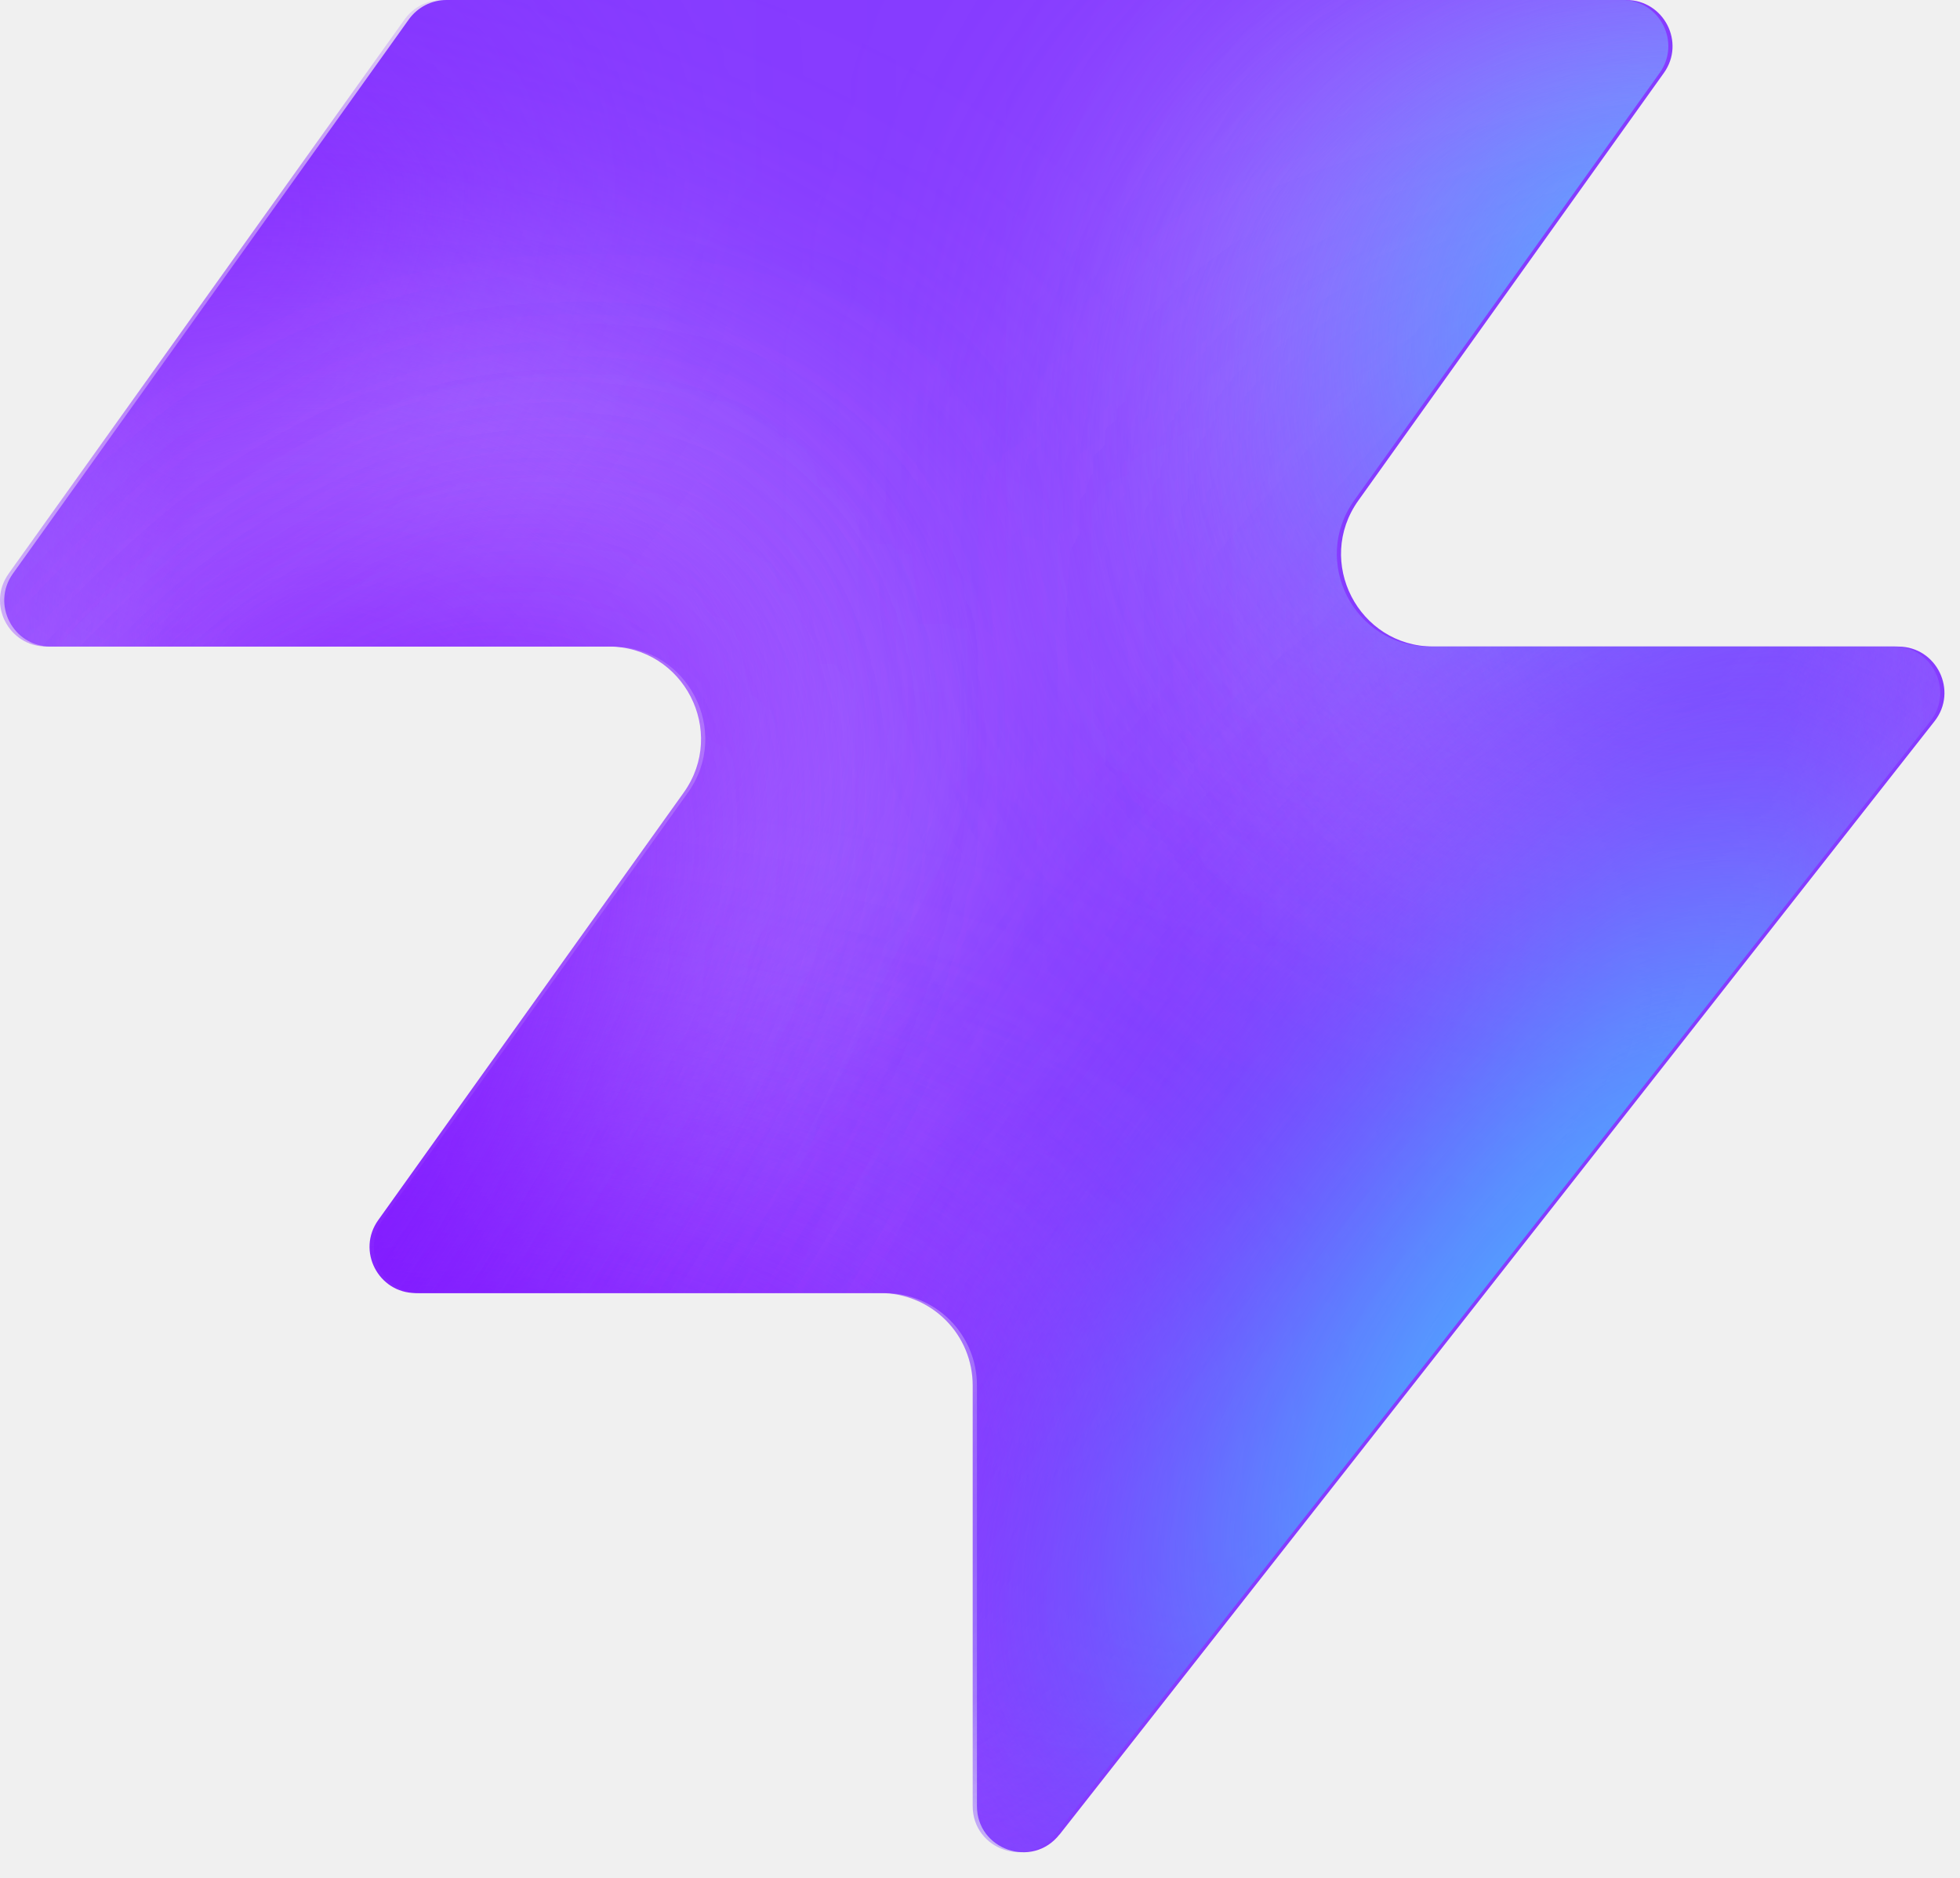
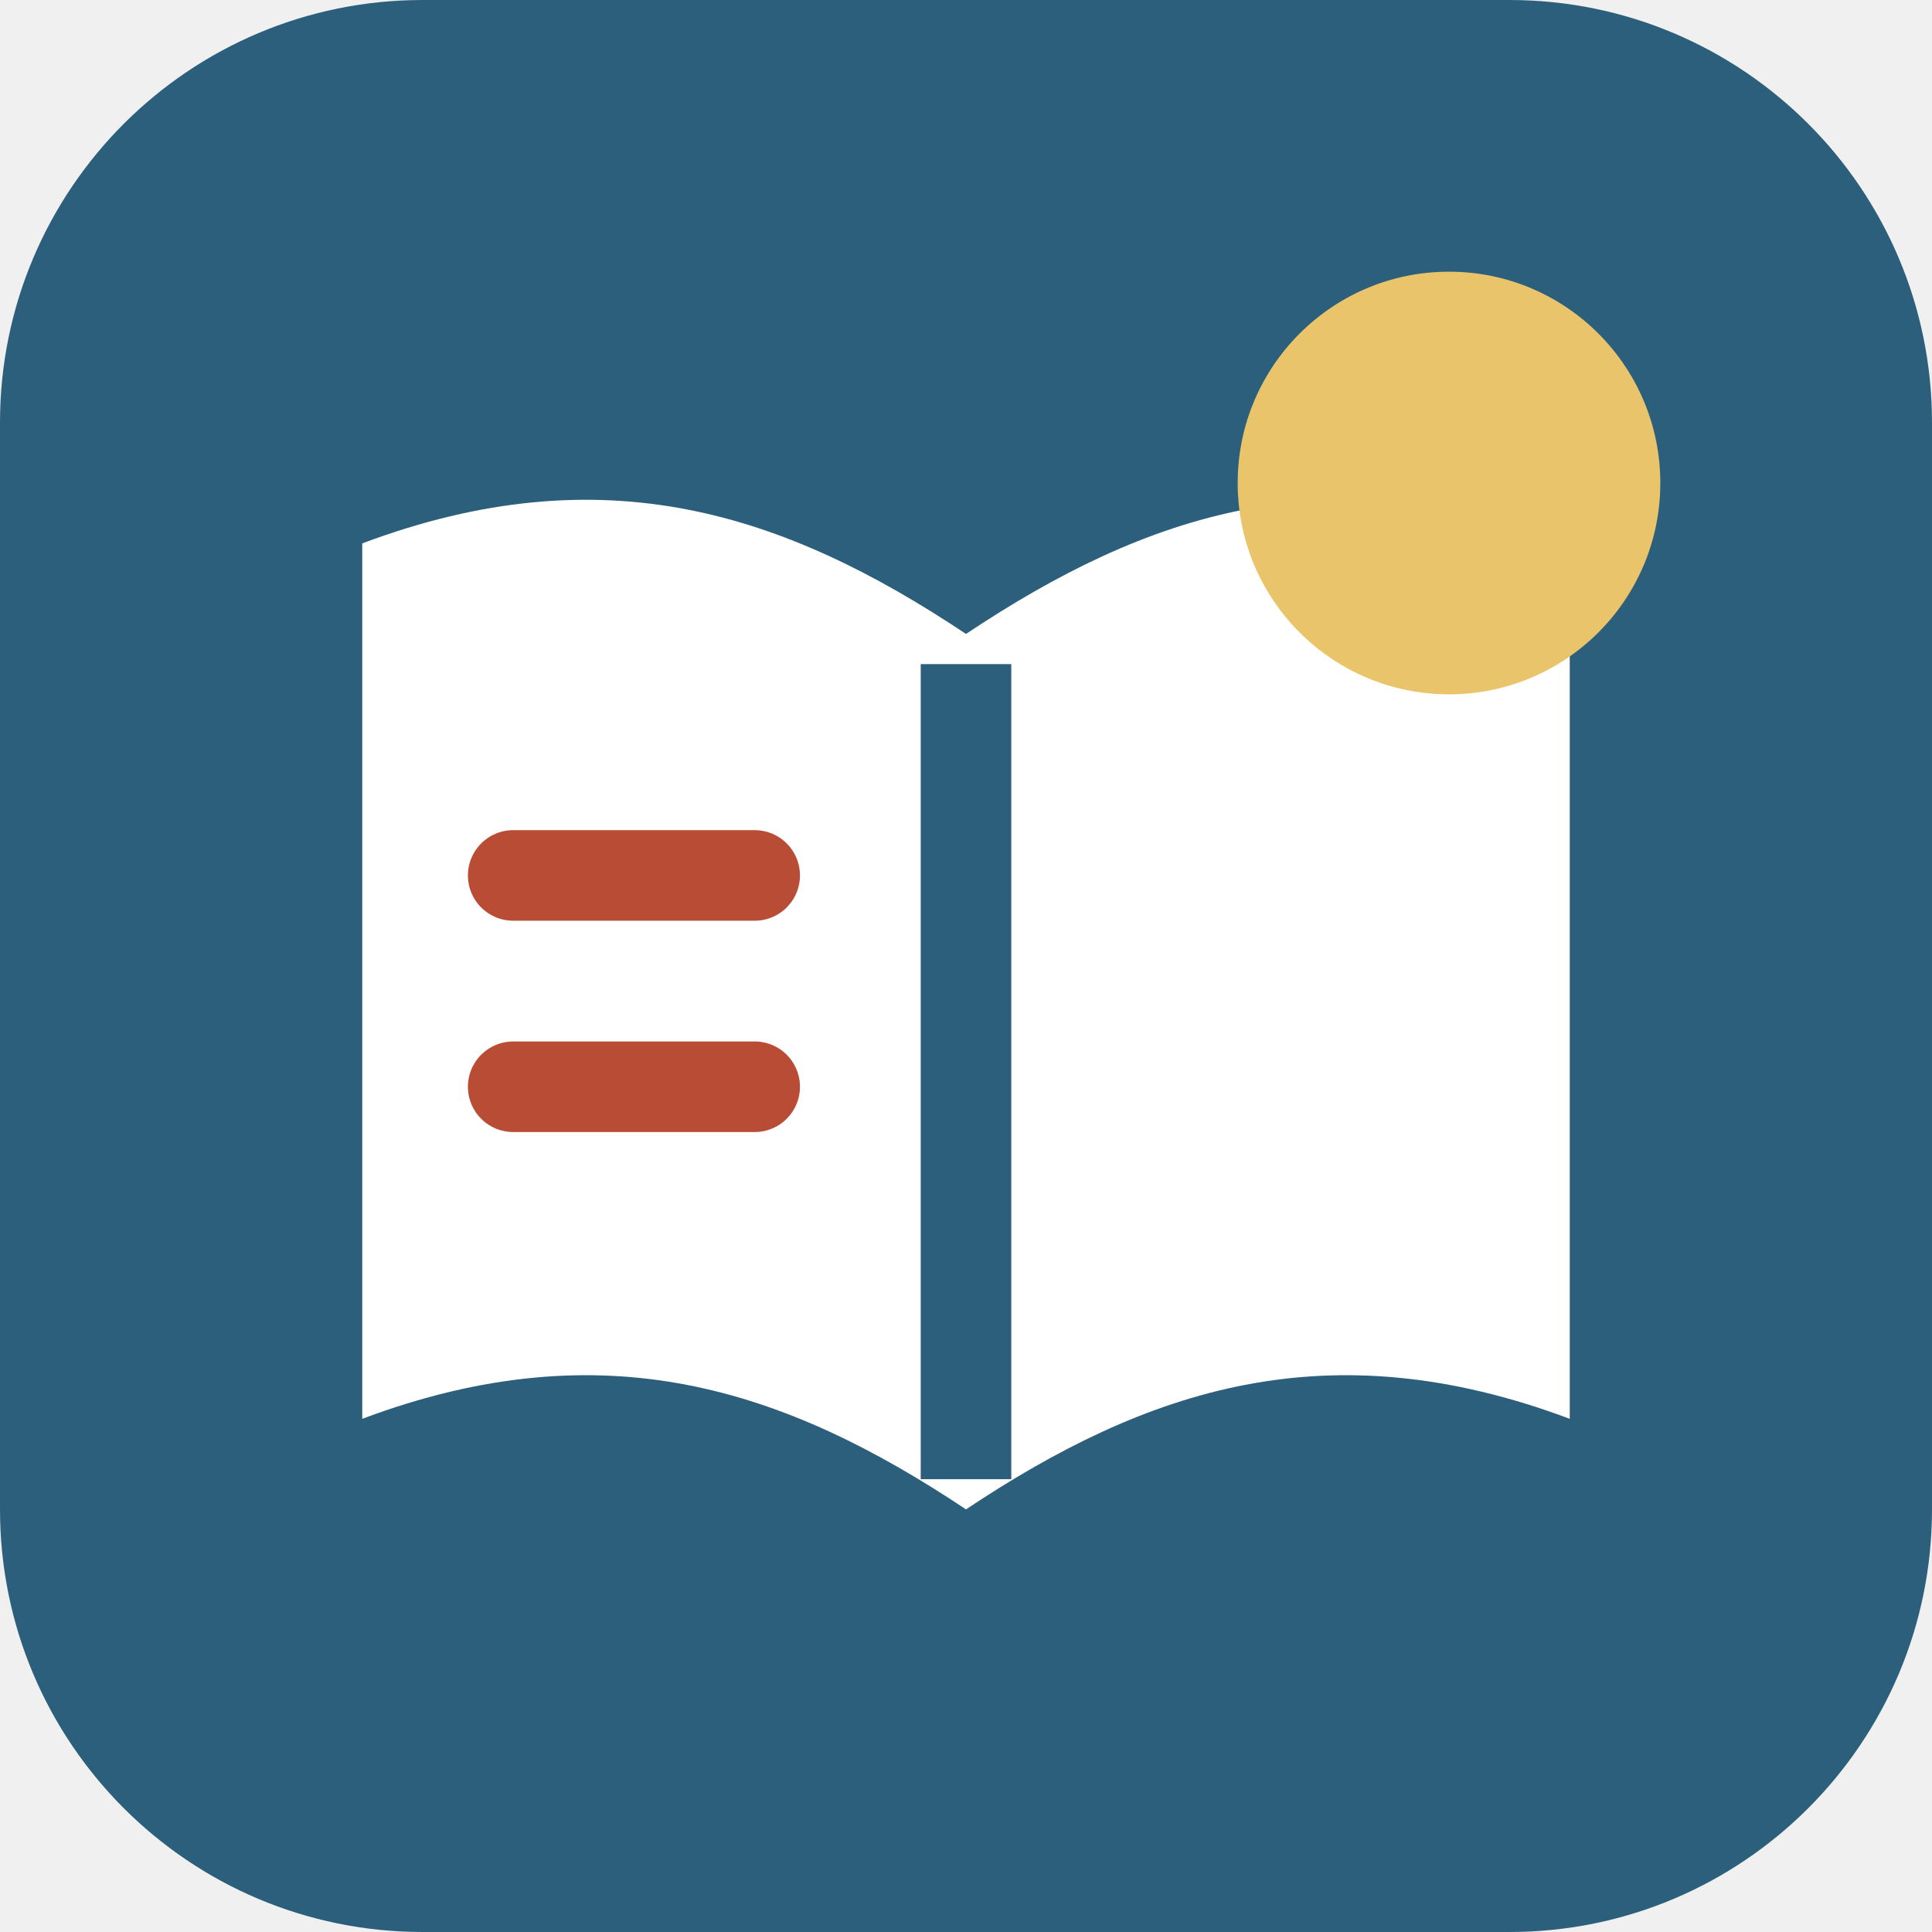
- <svg xmlns="http://www.w3.org/2000/svg" width="48" height="46" fill="none" viewBox="0 0 48 46">
-   <path fill="#863bff" d="M25.946 44.938c-.664.845-2.021.375-2.021-.698V33.937a2.26 2.26 0 0 0-2.262-2.262H10.287c-.92 0-1.456-1.04-.92-1.788l7.48-10.471c1.07-1.497 0-3.578-1.842-3.578H1.237c-.92 0-1.456-1.04-.92-1.788L10.013.474c.214-.297.556-.474.92-.474h28.894c.92 0 1.456 1.04.92 1.788l-7.48 10.471c-1.07 1.498 0 3.579 1.842 3.579h11.377c.943 0 1.473 1.088.89 1.83L25.947 44.94z" style="fill:#863bff;fill:color(display-p3 .525 .23 1);fill-opacity:1" />
-   <mask id="a" width="48" height="46" x="0" y="0" maskUnits="userSpaceOnUse" style="mask-type:alpha">
-     <path fill="#000" d="M25.842 44.938c-.664.844-2.021.375-2.021-.698V33.937a2.26 2.26 0 0 0-2.262-2.262H10.183c-.92 0-1.456-1.04-.92-1.788l7.48-10.471c1.07-1.498 0-3.579-1.842-3.579H1.133c-.92 0-1.456-1.04-.92-1.787L9.91.473c.214-.297.556-.474.92-.474h28.894c.92 0 1.456 1.04.92 1.788l-7.48 10.471c-1.07 1.498 0 3.578 1.842 3.578h11.377c.943 0 1.473 1.088.89 1.832L25.843 44.94z" style="fill:#000;fill-opacity:1" />
-   </mask>
-   <g mask="url(#a)">
-     <g filter="url(#b)">
-       <ellipse cx="5.508" cy="14.704" fill="#ede6ff" rx="5.508" ry="14.704" style="fill:#ede6ff;fill:color(display-p3 .927 .903 1);fill-opacity:1" transform="matrix(.00324 1 1 -.00324 -4.47 31.516)" />
-     </g>
-     <g filter="url(#c)">
-       <ellipse cx="10.399" cy="29.851" fill="#ede6ff" rx="10.399" ry="29.851" style="fill:#ede6ff;fill:color(display-p3 .927 .903 1);fill-opacity:1" transform="matrix(.00324 1 1 -.00324 -39.328 7.883)" />
-     </g>
-     <g filter="url(#d)">
-       <ellipse cx="5.508" cy="30.487" fill="#7e14ff" rx="5.508" ry="30.487" style="fill:#7e14ff;fill:color(display-p3 .492 .077 1);fill-opacity:1" transform="rotate(89.814 -25.913 -14.639)scale(1 -1)" />
-     </g>
-     <g filter="url(#e)">
-       <ellipse cx="5.508" cy="30.599" fill="#7e14ff" rx="5.508" ry="30.599" style="fill:#7e14ff;fill:color(display-p3 .492 .077 1);fill-opacity:1" transform="rotate(89.814 -32.644 -3.334)scale(1 -1)" />
-     </g>
-     <g filter="url(#f)">
-       <ellipse cx="5.508" cy="30.599" fill="#7e14ff" rx="5.508" ry="30.599" style="fill:#7e14ff;fill:color(display-p3 .492 .077 1);fill-opacity:1" transform="matrix(.00324 1 1 -.00324 -34.34 30.47)" />
-     </g>
-     <g filter="url(#g)">
-       <ellipse cx="14.072" cy="22.078" fill="#ede6ff" rx="14.072" ry="22.078" style="fill:#ede6ff;fill:color(display-p3 .927 .903 1);fill-opacity:1" transform="rotate(93.35 24.506 48.493)scale(-1 1)" />
-     </g>
-     <g filter="url(#h)">
-       <ellipse cx="3.47" cy="21.501" fill="#7e14ff" rx="3.47" ry="21.501" style="fill:#7e14ff;fill:color(display-p3 .492 .077 1);fill-opacity:1" transform="rotate(89.009 28.708 47.59)scale(-1 1)" />
-     </g>
-     <g filter="url(#i)">
-       <ellipse cx="3.47" cy="21.501" fill="#7e14ff" rx="3.47" ry="21.501" style="fill:#7e14ff;fill:color(display-p3 .492 .077 1);fill-opacity:1" transform="rotate(89.009 28.708 47.59)scale(-1 1)" />
-     </g>
-     <g filter="url(#j)">
-       <ellipse cx=".387" cy="8.972" fill="#7e14ff" rx="4.407" ry="29.108" style="fill:#7e14ff;fill:color(display-p3 .492 .077 1);fill-opacity:1" transform="rotate(39.51 .387 8.972)" />
-     </g>
-     <g filter="url(#k)">
-       <ellipse cx="47.523" cy="-6.092" fill="#7e14ff" rx="4.407" ry="29.108" style="fill:#7e14ff;fill:color(display-p3 .492 .077 1);fill-opacity:1" transform="rotate(37.892 47.523 -6.092)" />
-     </g>
-     <g filter="url(#l)">
-       <ellipse cx="41.412" cy="6.333" fill="#47bfff" rx="5.971" ry="9.665" style="fill:#47bfff;fill:color(display-p3 .28 .748 1);fill-opacity:1" transform="rotate(37.892 41.412 6.333)" />
-     </g>
-     <g filter="url(#m)">
-       <ellipse cx="-1.879" cy="38.332" fill="#7e14ff" rx="4.407" ry="29.108" style="fill:#7e14ff;fill:color(display-p3 .492 .077 1);fill-opacity:1" transform="rotate(37.892 -1.88 38.332)" />
-     </g>
-     <g filter="url(#n)">
-       <ellipse cx="-1.879" cy="38.332" fill="#7e14ff" rx="4.407" ry="29.108" style="fill:#7e14ff;fill:color(display-p3 .492 .077 1);fill-opacity:1" transform="rotate(37.892 -1.88 38.332)" />
-     </g>
-     <g filter="url(#o)">
-       <ellipse cx="35.651" cy="29.907" fill="#7e14ff" rx="4.407" ry="29.108" style="fill:#7e14ff;fill:color(display-p3 .492 .077 1);fill-opacity:1" transform="rotate(37.892 35.651 29.907)" />
-     </g>
-     <g filter="url(#p)">
-       <ellipse cx="38.418" cy="32.4" fill="#47bfff" rx="5.971" ry="15.297" style="fill:#47bfff;fill:color(display-p3 .28 .748 1);fill-opacity:1" transform="rotate(37.892 38.418 32.4)" />
-     </g>
-   </g>
-   <defs>
-     <filter id="b" width="60.045" height="41.654" x="-19.77" y="16.149" color-interpolation-filters="sRGB" filterUnits="userSpaceOnUse">
-       <feFlood flood-opacity="0" result="BackgroundImageFix" />
-       <feBlend in="SourceGraphic" in2="BackgroundImageFix" result="shape" />
-       <feGaussianBlur result="effect1_foregroundBlur_2002_17158" stdDeviation="7.659" />
-     </filter>
-     <filter id="c" width="90.34" height="51.437" x="-54.613" y="-7.533" color-interpolation-filters="sRGB" filterUnits="userSpaceOnUse">
-       <feFlood flood-opacity="0" result="BackgroundImageFix" />
-       <feBlend in="SourceGraphic" in2="BackgroundImageFix" result="shape" />
-       <feGaussianBlur result="effect1_foregroundBlur_2002_17158" stdDeviation="7.659" />
-     </filter>
-     <filter id="d" width="79.355" height="29.4" x="-49.64" y="2.03" color-interpolation-filters="sRGB" filterUnits="userSpaceOnUse">
-       <feFlood flood-opacity="0" result="BackgroundImageFix" />
-       <feBlend in="SourceGraphic" in2="BackgroundImageFix" result="shape" />
-       <feGaussianBlur result="effect1_foregroundBlur_2002_17158" stdDeviation="4.596" />
-     </filter>
-     <filter id="e" width="79.579" height="29.4" x="-45.045" y="20.029" color-interpolation-filters="sRGB" filterUnits="userSpaceOnUse">
-       <feFlood flood-opacity="0" result="BackgroundImageFix" />
-       <feBlend in="SourceGraphic" in2="BackgroundImageFix" result="shape" />
-       <feGaussianBlur result="effect1_foregroundBlur_2002_17158" stdDeviation="4.596" />
-     </filter>
-     <filter id="f" width="79.579" height="29.4" x="-43.513" y="21.178" color-interpolation-filters="sRGB" filterUnits="userSpaceOnUse">
-       <feFlood flood-opacity="0" result="BackgroundImageFix" />
-       <feBlend in="SourceGraphic" in2="BackgroundImageFix" result="shape" />
-       <feGaussianBlur result="effect1_foregroundBlur_2002_17158" stdDeviation="4.596" />
-     </filter>
-     <filter id="g" width="74.749" height="58.852" x="15.756" y="-17.901" color-interpolation-filters="sRGB" filterUnits="userSpaceOnUse">
-       <feFlood flood-opacity="0" result="BackgroundImageFix" />
-       <feBlend in="SourceGraphic" in2="BackgroundImageFix" result="shape" />
-       <feGaussianBlur result="effect1_foregroundBlur_2002_17158" stdDeviation="7.659" />
-     </filter>
-     <filter id="h" width="61.377" height="25.362" x="23.548" y="2.284" color-interpolation-filters="sRGB" filterUnits="userSpaceOnUse">
-       <feFlood flood-opacity="0" result="BackgroundImageFix" />
-       <feBlend in="SourceGraphic" in2="BackgroundImageFix" result="shape" />
-       <feGaussianBlur result="effect1_foregroundBlur_2002_17158" stdDeviation="4.596" />
-     </filter>
-     <filter id="i" width="61.377" height="25.362" x="23.548" y="2.284" color-interpolation-filters="sRGB" filterUnits="userSpaceOnUse">
-       <feFlood flood-opacity="0" result="BackgroundImageFix" />
-       <feBlend in="SourceGraphic" in2="BackgroundImageFix" result="shape" />
-       <feGaussianBlur result="effect1_foregroundBlur_2002_17158" stdDeviation="4.596" />
-     </filter>
-     <filter id="j" width="56.045" height="63.649" x="-27.636" y="-22.853" color-interpolation-filters="sRGB" filterUnits="userSpaceOnUse">
-       <feFlood flood-opacity="0" result="BackgroundImageFix" />
-       <feBlend in="SourceGraphic" in2="BackgroundImageFix" result="shape" />
-       <feGaussianBlur result="effect1_foregroundBlur_2002_17158" stdDeviation="4.596" />
-     </filter>
-     <filter id="k" width="54.814" height="64.646" x="20.116" y="-38.415" color-interpolation-filters="sRGB" filterUnits="userSpaceOnUse">
-       <feFlood flood-opacity="0" result="BackgroundImageFix" />
-       <feBlend in="SourceGraphic" in2="BackgroundImageFix" result="shape" />
-       <feGaussianBlur result="effect1_foregroundBlur_2002_17158" stdDeviation="4.596" />
-     </filter>
-     <filter id="l" width="33.541" height="35.313" x="24.641" y="-11.323" color-interpolation-filters="sRGB" filterUnits="userSpaceOnUse">
-       <feFlood flood-opacity="0" result="BackgroundImageFix" />
-       <feBlend in="SourceGraphic" in2="BackgroundImageFix" result="shape" />
-       <feGaussianBlur result="effect1_foregroundBlur_2002_17158" stdDeviation="4.596" />
-     </filter>
-     <filter id="m" width="54.814" height="64.646" x="-29.286" y="6.009" color-interpolation-filters="sRGB" filterUnits="userSpaceOnUse">
-       <feFlood flood-opacity="0" result="BackgroundImageFix" />
-       <feBlend in="SourceGraphic" in2="BackgroundImageFix" result="shape" />
-       <feGaussianBlur result="effect1_foregroundBlur_2002_17158" stdDeviation="4.596" />
-     </filter>
-     <filter id="n" width="54.814" height="64.646" x="-29.286" y="6.009" color-interpolation-filters="sRGB" filterUnits="userSpaceOnUse">
-       <feFlood flood-opacity="0" result="BackgroundImageFix" />
-       <feBlend in="SourceGraphic" in2="BackgroundImageFix" result="shape" />
-       <feGaussianBlur result="effect1_foregroundBlur_2002_17158" stdDeviation="4.596" />
-     </filter>
-     <filter id="o" width="54.814" height="64.646" x="8.244" y="-2.416" color-interpolation-filters="sRGB" filterUnits="userSpaceOnUse">
-       <feFlood flood-opacity="0" result="BackgroundImageFix" />
-       <feBlend in="SourceGraphic" in2="BackgroundImageFix" result="shape" />
-       <feGaussianBlur result="effect1_foregroundBlur_2002_17158" stdDeviation="4.596" />
-     </filter>
-     <filter id="p" width="39.409" height="43.623" x="18.713" y="10.588" color-interpolation-filters="sRGB" filterUnits="userSpaceOnUse">
-       <feFlood flood-opacity="0" result="BackgroundImageFix" />
-       <feBlend in="SourceGraphic" in2="BackgroundImageFix" result="shape" />
-       <feGaussianBlur result="effect1_foregroundBlur_2002_17158" stdDeviation="4.596" />
-     </filter>
-   </defs>
+ <svg xmlns="http://www.w3.org/2000/svg" viewBox="0 0 64 64">
+   <rect width="64" height="64" rx="14" fill="#2c5f7c" />
+   <path d="M12 18c8-3 14-1 20 3 6-4 12-6 20-3v29c-8-3-14-1-20 3-6-4-12-6-20-3Z" fill="#fff" />
+   <path d="M32 22v27" stroke="#2c5f7c" stroke-width="3" />
+   <circle cx="48" cy="16" r="7" fill="#e9c46a" />
+   <path d="M17 29h8m-8 7h8" stroke="#b94c35" stroke-width="3" stroke-linecap="round" />
</svg>
